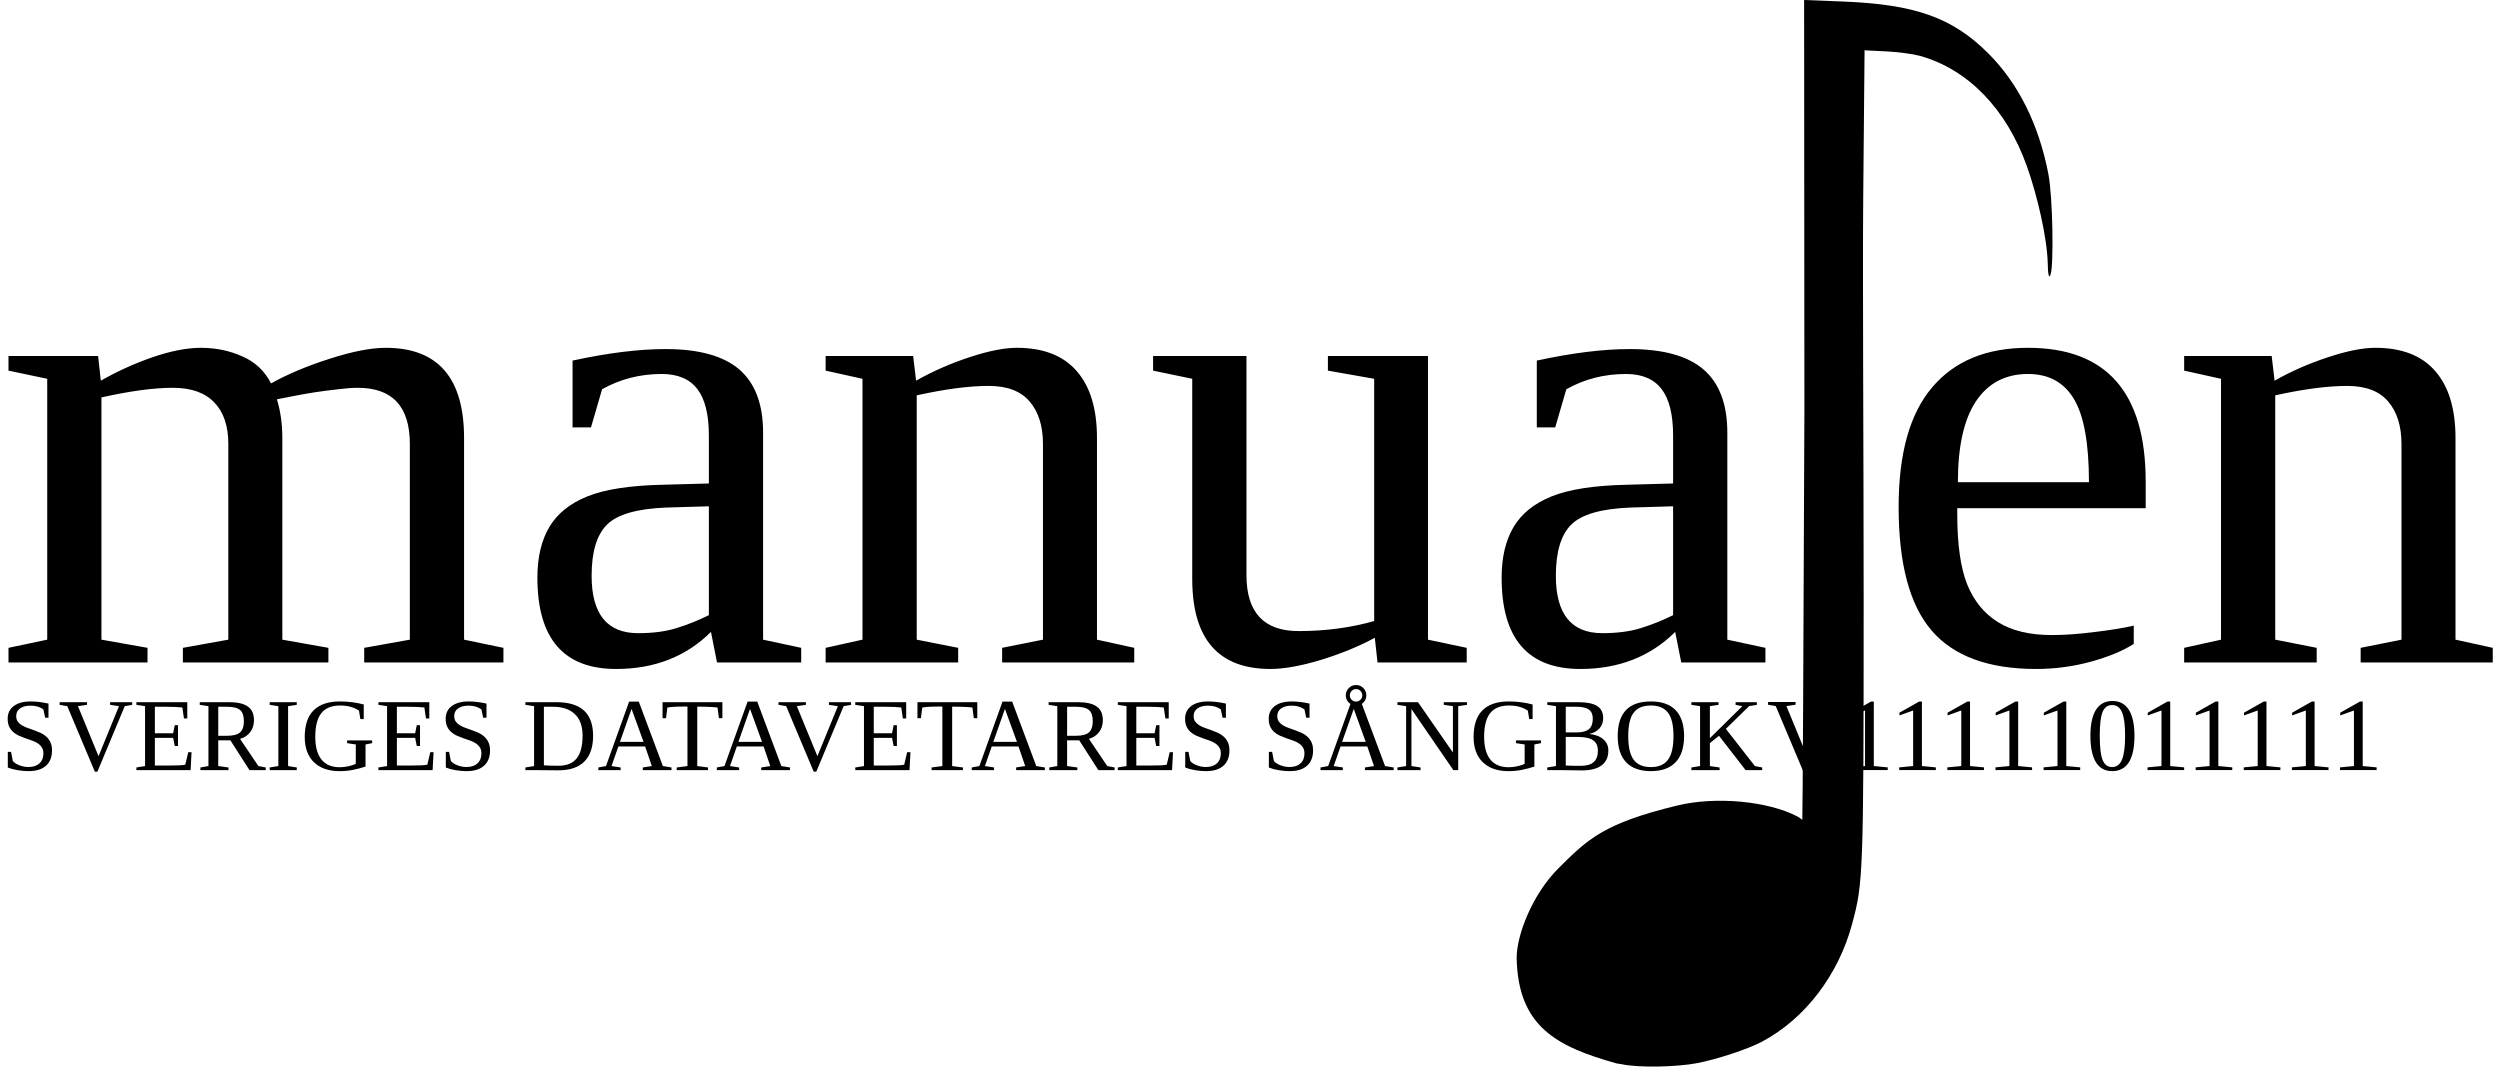
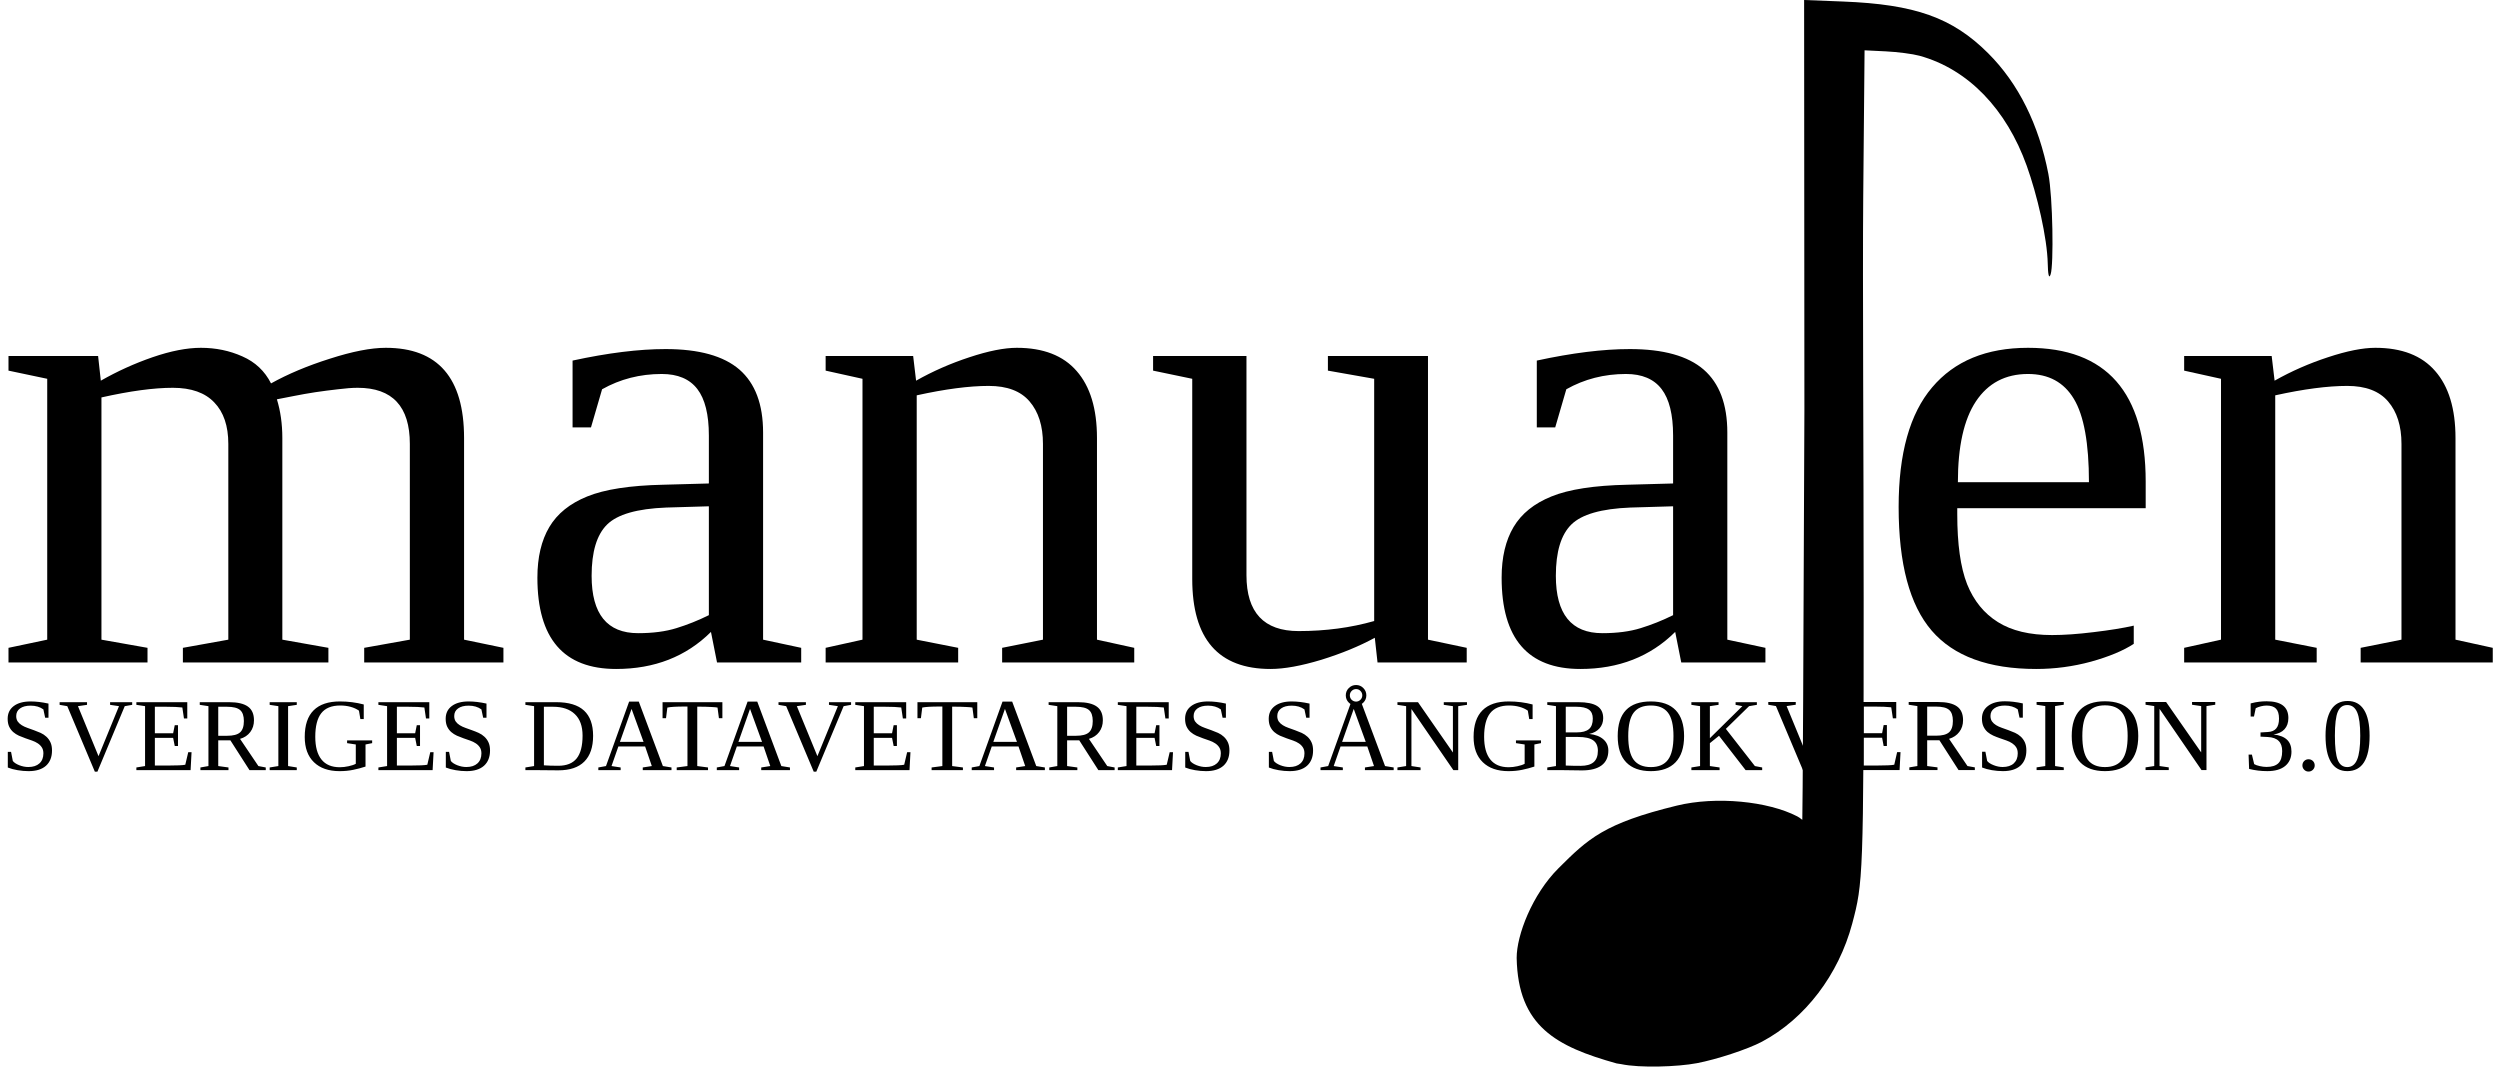
<svg xmlns="http://www.w3.org/2000/svg" width="530.198" height="226.201" id="svg3055" version="1.1">
  <defs id="defs3057">
    <clipPath clipPathUnits="userSpaceOnUse" id="clipPath3278">
      <path d="m 209.111,77.366 32.364,0 0,64.366 -32.364,0 0,-64.366 z" id="path3280" />
    </clipPath>
  </defs>
  <g id="layer1" transform="translate(-132.0437,-144.9761)">
    <g id="g3441" style="fill:#000000" transform="matrix(2.841727,0,0,2.841727,-504.0907,-1368.421)">
      <text id="text3254" x="223.441" y="582.004" style="font-size:15px;fill:#000000">
        <tspan id="tspan3256" y="582.004" x="223.441 262.218 284.348 309.268 334.189" style="font-size:49.842px;font-variant:normal;font-weight:normal;font-stretch:normal;writing-mode:lr-tb;fill:#000000;fill-opacity:1;fill-rule:nonzero;stroke:none;font-family:Times New Roman;-inkscape-font-specification:TimesNewRomanPSMT">manua</tspan>
      </text>
      <text id="text3258" x="363.599" y="582.004" style="font-size:15px;fill:#000000">
        <tspan id="tspan3260" y="582.004" x="363.599 385.729" style="font-size:49.842px;font-variant:normal;font-weight:normal;font-stretch:normal;writing-mode:lr-tb;fill:#000000;fill-opacity:1;fill-rule:nonzero;stroke:none;font-family:Times New Roman;-inkscape-font-specification:TimesNewRomanPSMT">en</tspan>
      </text>
      <g id="g3274" transform="matrix(1.25,0,0,-1.25,75.50795,709.5371)" style="fill:#000000">
        <g clip-path="url(#clipPath3278)" id="g3276" style="fill:#000000">
          <g transform="translate(215.195,78.0888)" id="g3282" style="fill:#000000">
            <path id="path3284" style="fill:#000000;fill-opacity:1;fill-rule:nonzero;stroke:none" d="M 0,0 C -3.596,1.007 -5.886,2.209 -5.966,6.295 -5.97,7.65 -5.041,10.086 -3.467,11.655 -1.695,13.421 -0.743,14.334 3.594,15.392 c 2.36,0.576 5.453,0.258 7.187,-0.639 0.207,-0.107 0.287,-0.22 0.307,-0.198 0.02,0.021 0.076,11.017 0.125,24.434 L 11.196,63.491 13.514,63.4 c 4.303,-0.168 6.528,-0.957 8.658,-3.076 1.835,-1.826 3.04,-4.294 3.606,-7.212 0.27,-1.395 0.324,-5.427 0.138,-5.995 -0.111,-0.34 -0.162,0.058 -0.174,0.624 -0.032,1.552 -0.634,4.123 -1.256,5.855 -1.208,3.364 -3.483,5.765 -6.406,6.567 -0.398,0.109 -1.297,0.227 -1.999,0.261 l -1.276,0.063 -0.08,-8.784 C 14.681,46.872 14.752,36 14.751,27.646 14.751,11.168 14.715,10.77 14.067,8.344 13.252,5.297 11.267,2.676 8.683,1.299 7.825,0.842 5.967,0.238 4.799,0.015 3.637,-0.207 1.377,-0.278 0.277,-0.043 z" />
          </g>
        </g>
      </g>
    </g>
    <text xml:space="preserve" style="font-size:22.136px;font-style:normal;font-variant:normal;font-weight:normal;font-stretch:normal;text-align:end;line-height:125%;letter-spacing:0px;word-spacing:0px;text-anchor:end;fill:#000000;fill-opacity:1;stroke:none;font-family:Times New Roman;-inkscape-font-specification:Times New Roman" x="842.823" y="312.168" id="text3090-7">
      <tspan id="tspan3092-8" x="842.823" y="312.168" />
    </text>
    <text xml:space="preserve" style="font-size:22.001px;font-style:normal;font-variant:normal;font-weight:normal;font-stretch:normal;text-align:start;line-height:125%;letter-spacing:0px;word-spacing:0px;text-anchor:start;fill:#000000;fill-opacity:1;stroke:none;font-family:Times New Roman;-inkscape-font-specification:Times New Roman" x="132.198" y="308.301" id="text3090-7-8">
      <tspan id="tspan3092-8-7" x="132.198" y="308.301">SVERIGES DATAVETARES SÅNGBOK</tspan>
    </text>
-     <text xml:space="preserve" style="font-size:22.047px;font-style:normal;font-variant:normal;font-weight:normal;font-stretch:normal;text-align:end;line-height:125%;letter-spacing:0px;word-spacing:0px;text-anchor:end;fill:#000000;fill-opacity:1;stroke:none;font-family:Times New Roman;-inkscape-font-specification:Times New Roman" x="664.957" y="308.3" id="text3090-7-8-5">
-       <tspan id="tspan3092-8-7-1" x="664.957" y="308.3">V11111011111</tspan>
+     <text xml:space="preserve" style="font-style:normal;font-variant:normal;font-weight:normal;font-stretch:normal;font-size:22.047px;line-height:125%;font-family:'Times New Roman';-inkscape-font-specification:'Times New Roman';text-align:end;letter-spacing:0px;word-spacing:0px;text-anchor:end;fill:#000000;fill-opacity:1;stroke:none" x="662.98" y="308.3" id="text3090-7-8-5">
+       <tspan id="tspan3092-8-7-1" x="662.98" y="308.3">VERSION 3.0</tspan>
    </text>
  </g>
</svg>
